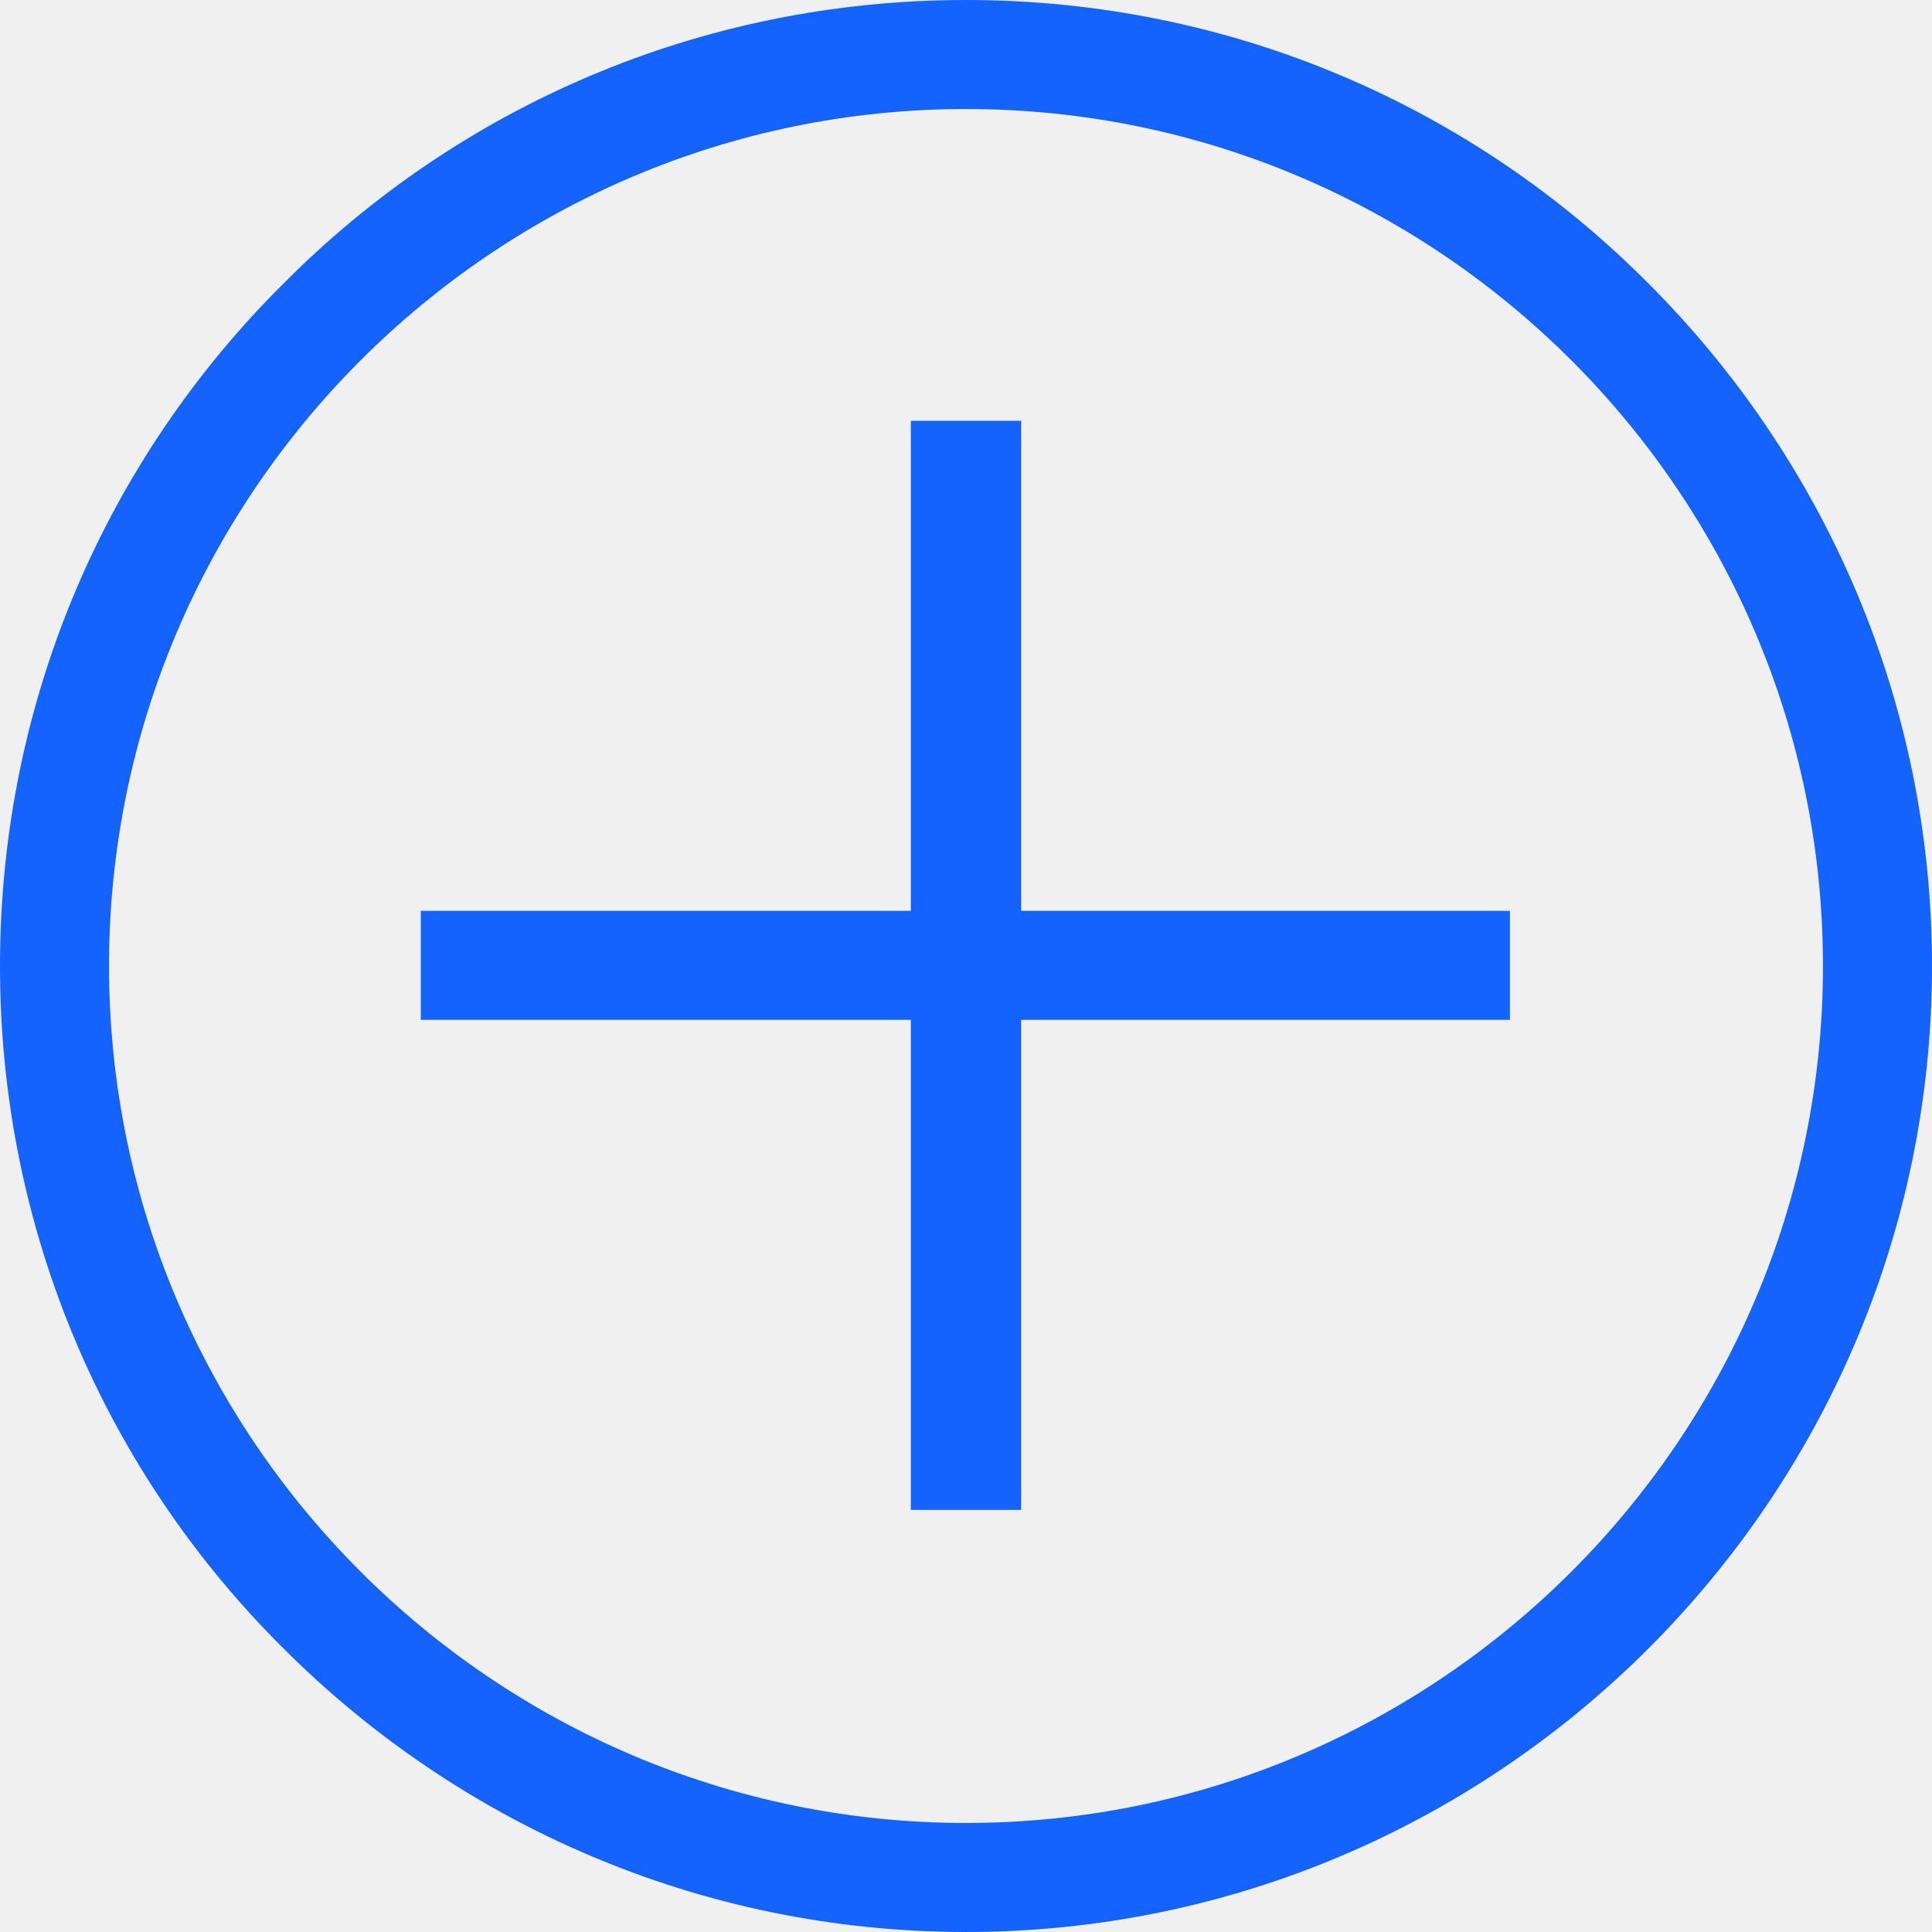
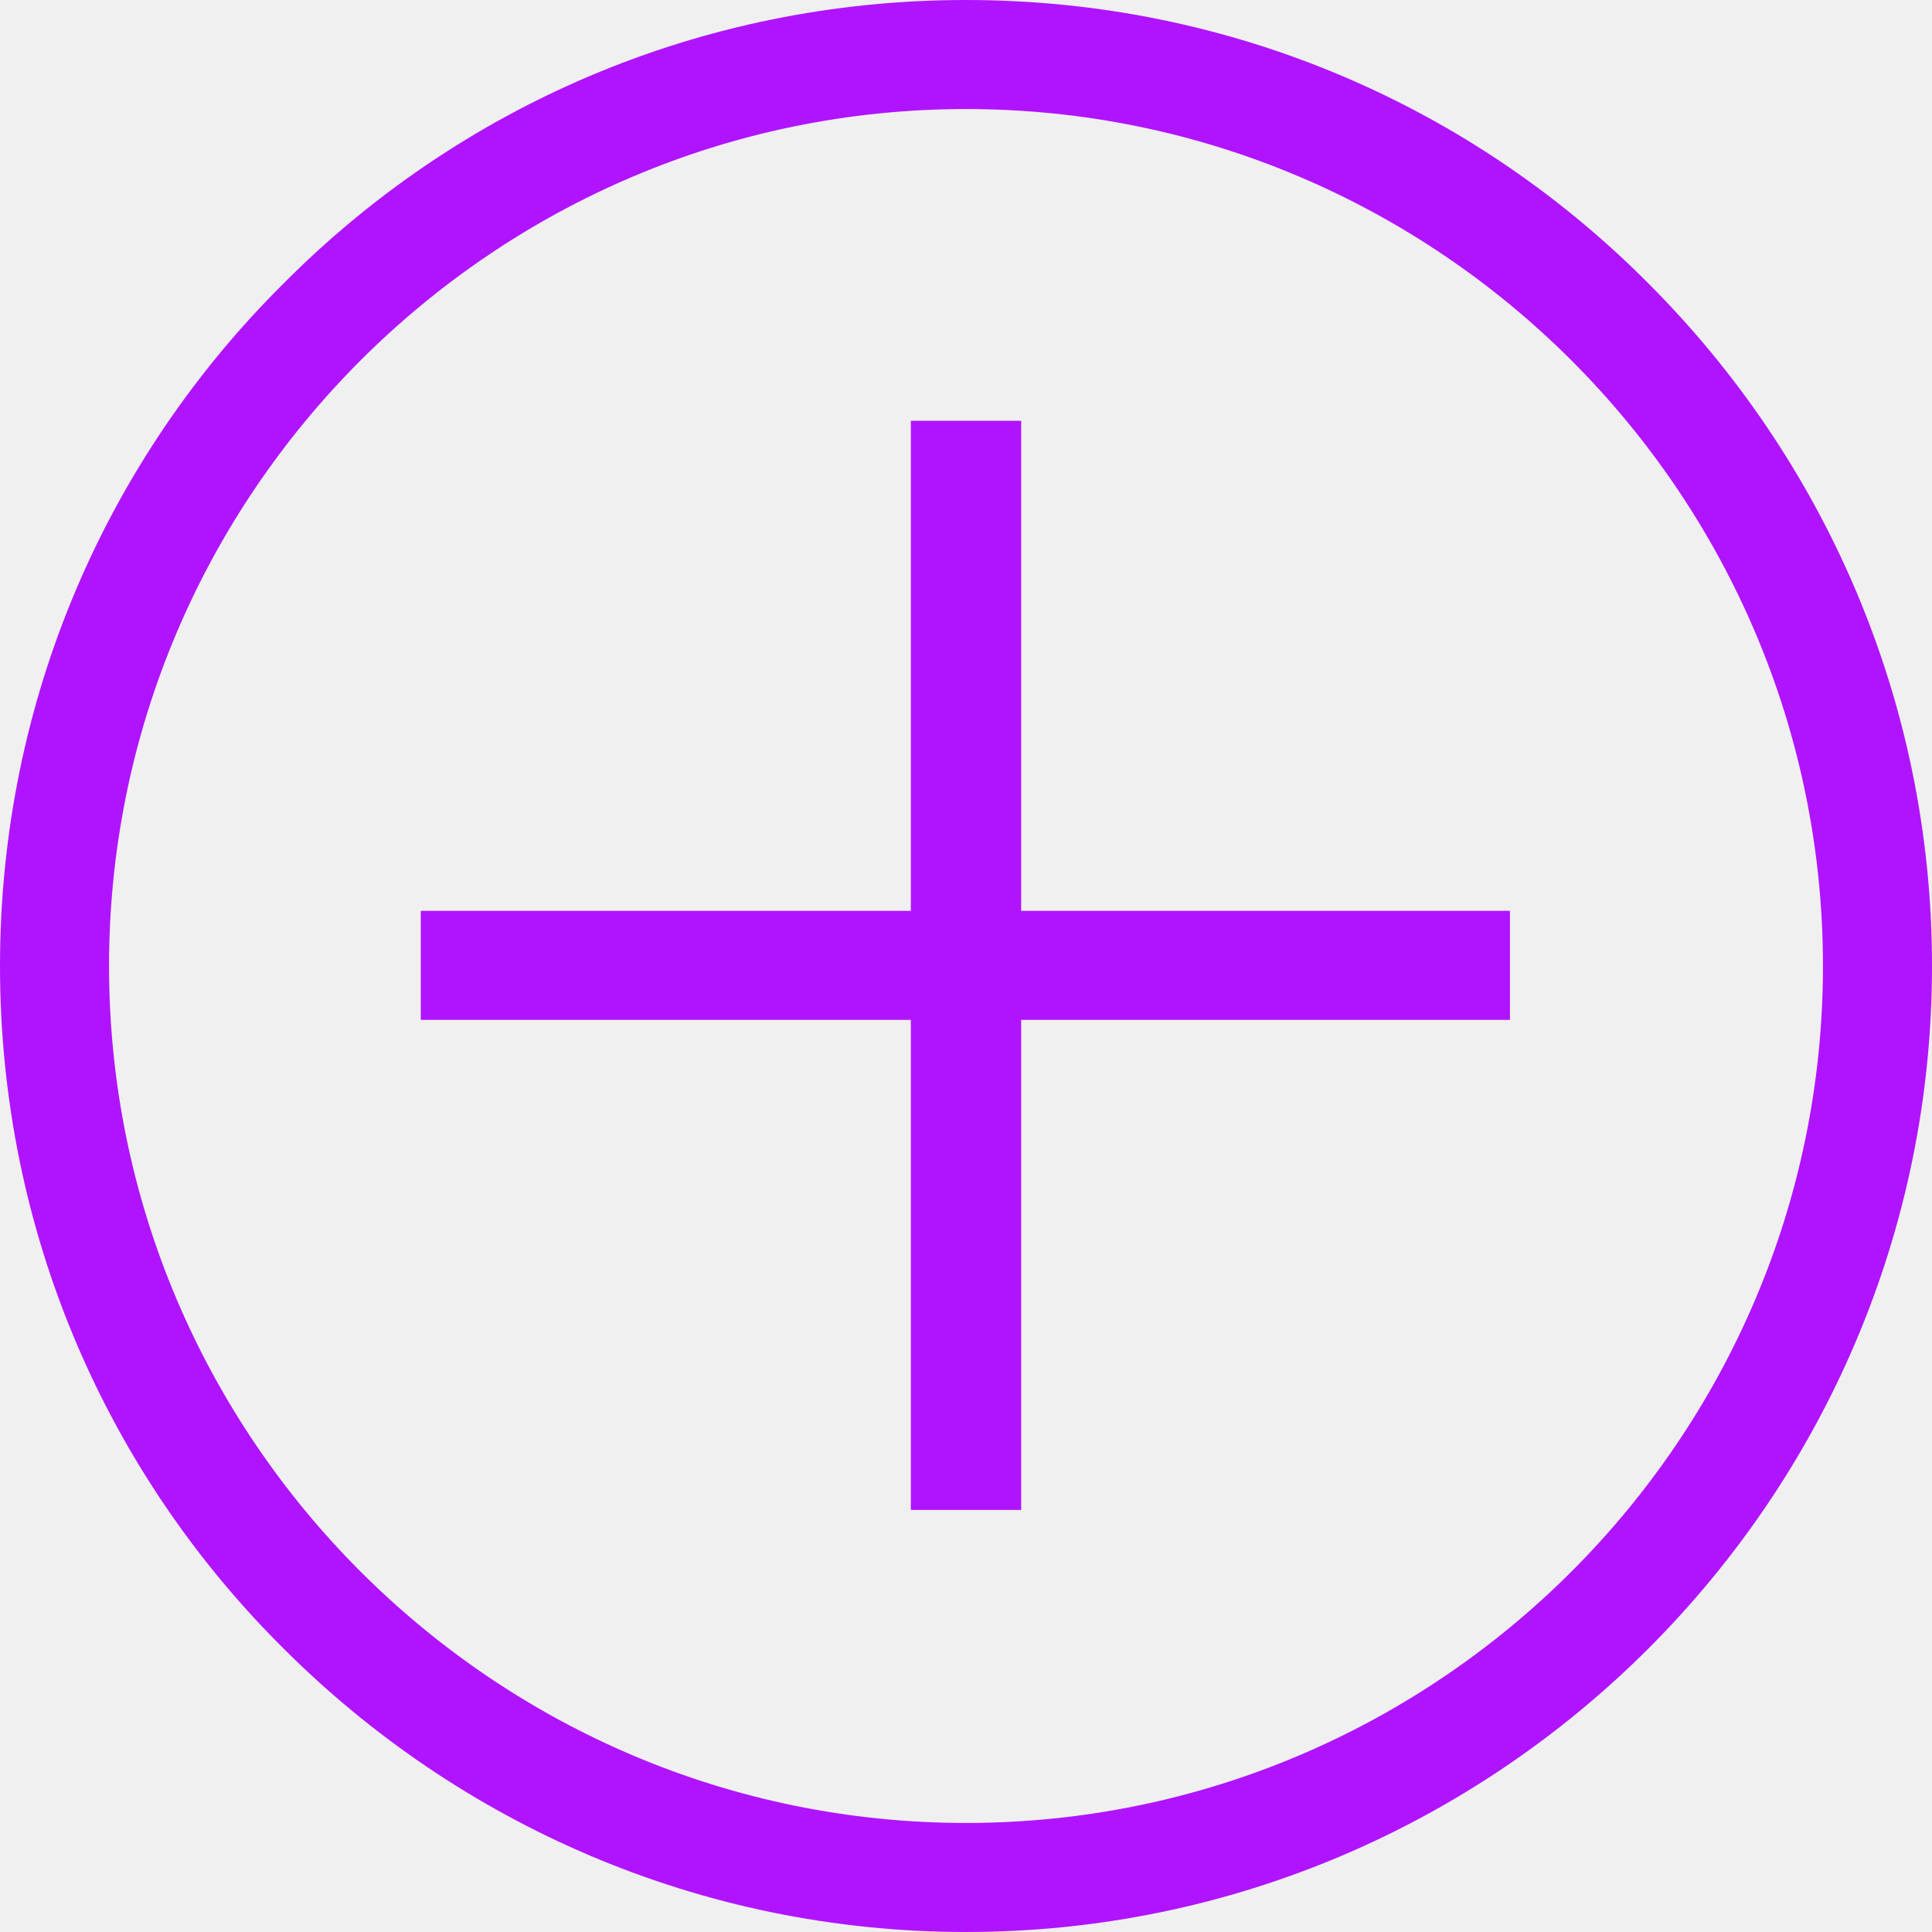
<svg xmlns="http://www.w3.org/2000/svg" xml:space="preserve" width="0.177in" height="0.177in" version="1.1" style="shape-rendering:geometricPrecision; text-rendering:geometricPrecision; image-rendering:optimizeQuality; fill-rule:evenodd; clip-rule:evenodd" viewBox="0 0 1506 1506" id="svg10">
  <defs id="defs4">
    <style type="text/css" id="style2">
   
    .fillTrans {
		fill: none;
		fill-rule: nonzero
	}
	
	.fillBlue {
		fill: #0096DC;
		fill-rule: nonzero
	}
	
    .fillWhite {
		fill: #fff;
		fill-rule: nonzero
	}
   
  </style>
  </defs>
  <path style="fill:none;fill-rule:nonzero" d="M 1225,281 C 1104,160 937,85 753,85 569,85 402,160 281,281 160,402 85,569 85,753 c 0,184 75,351 196,472 v 0 c 121,121 288,196 472,196 184,0 351,-75 472,-196 121,-121 196,-288 196,-472 0,-184 -75,-351 -196,-472 z" class="fillTrans" id="bg" />
-   <path style="fill:#1463ff;fill-rule:nonzero;fill-opacity:1" d="m 753,0 c 208,0 396,84 532,221 v 0 c 136,136 221,324 221,532 0,208 -85,396 -221,532 v 0 c -136,136 -324,221 -532,221 -208,0 -396,-85 -532,-221 v 0 C 84,1149 0,961 0,753 0,545 84,357 221,221 357,84 545,0 753,0 Z m 472,281 C 1104,160 937,85 753,85 569,85 402,160 281,281 160,402 85,569 85,753 c 0,184 75,351 196,472 v 0 c 121,121 288,196 472,196 184,0 351,-75 472,-196 121,-121 196,-288 196,-472 0,-184 -75,-351 -196,-472 z" class="fillBlue" id="outter" />
-   <polygon style="fill:#1463ff;fill-rule:nonzero;fill-opacity:1" points="796,795 796,1177 710,1177 710,795 328,795 328,710 710,710 710,328 796,328 796,710 1177,710 1177,795 " class="fillBlue" id="inner" />
+   <path style="fill:#b014ff;fill-rule:nonzero;fill-opacity:1" d="m 753,0 c 208,0 396,84 532,221 v 0 c 136,136 221,324 221,532 0,208 -85,396 -221,532 v 0 c -136,136 -324,221 -532,221 -208,0 -396,-85 -532,-221 v 0 C 84,1149 0,961 0,753 0,545 84,357 221,221 357,84 545,0 753,0 Z m 472,281 C 1104,160 937,85 753,85 569,85 402,160 281,281 160,402 85,569 85,753 c 0,184 75,351 196,472 v 0 c 121,121 288,196 472,196 184,0 351,-75 472,-196 121,-121 196,-288 196,-472 0,-184 -75,-351 -196,-472 z" class="fillBlue" id="outter" />
+   <polygon style="fill:#b014ff;fill-rule:nonzero;fill-opacity:1" points="796,795 796,1177 710,1177 710,795 328,795 328,710 710,710 710,328 796,328 796,710 1177,710 1177,795 " class="fillBlue" id="inner" />
</svg>
